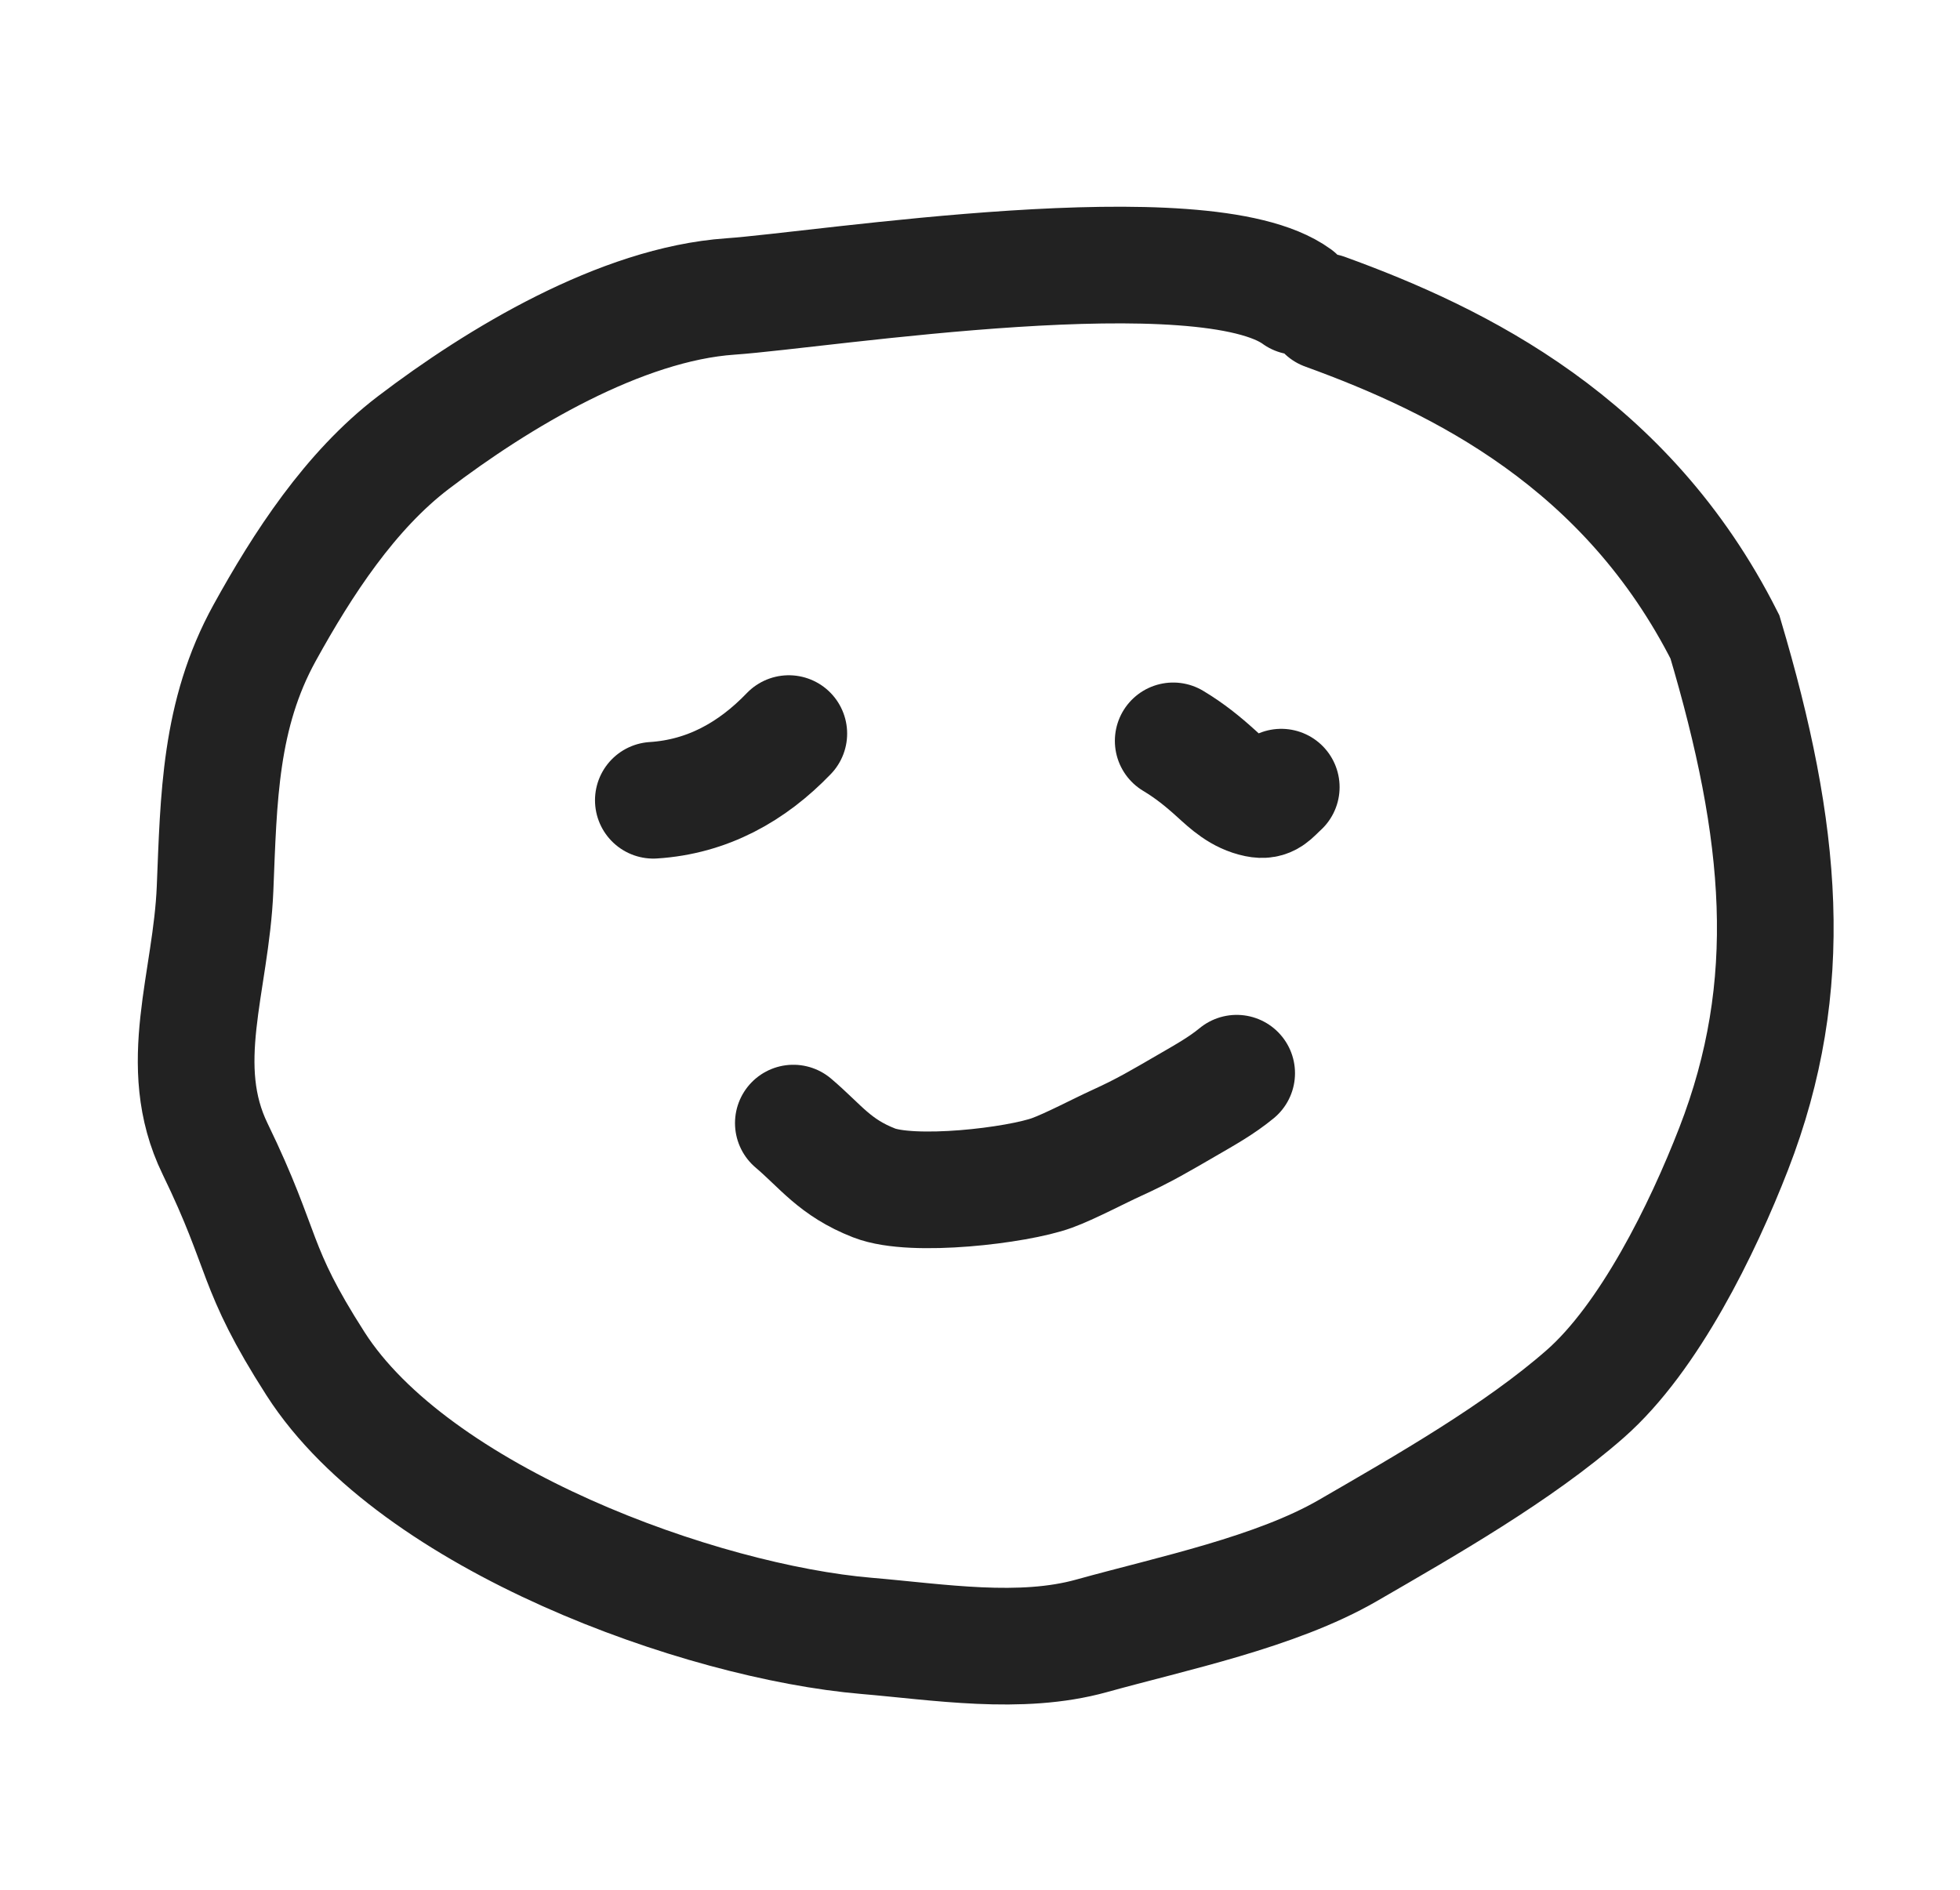
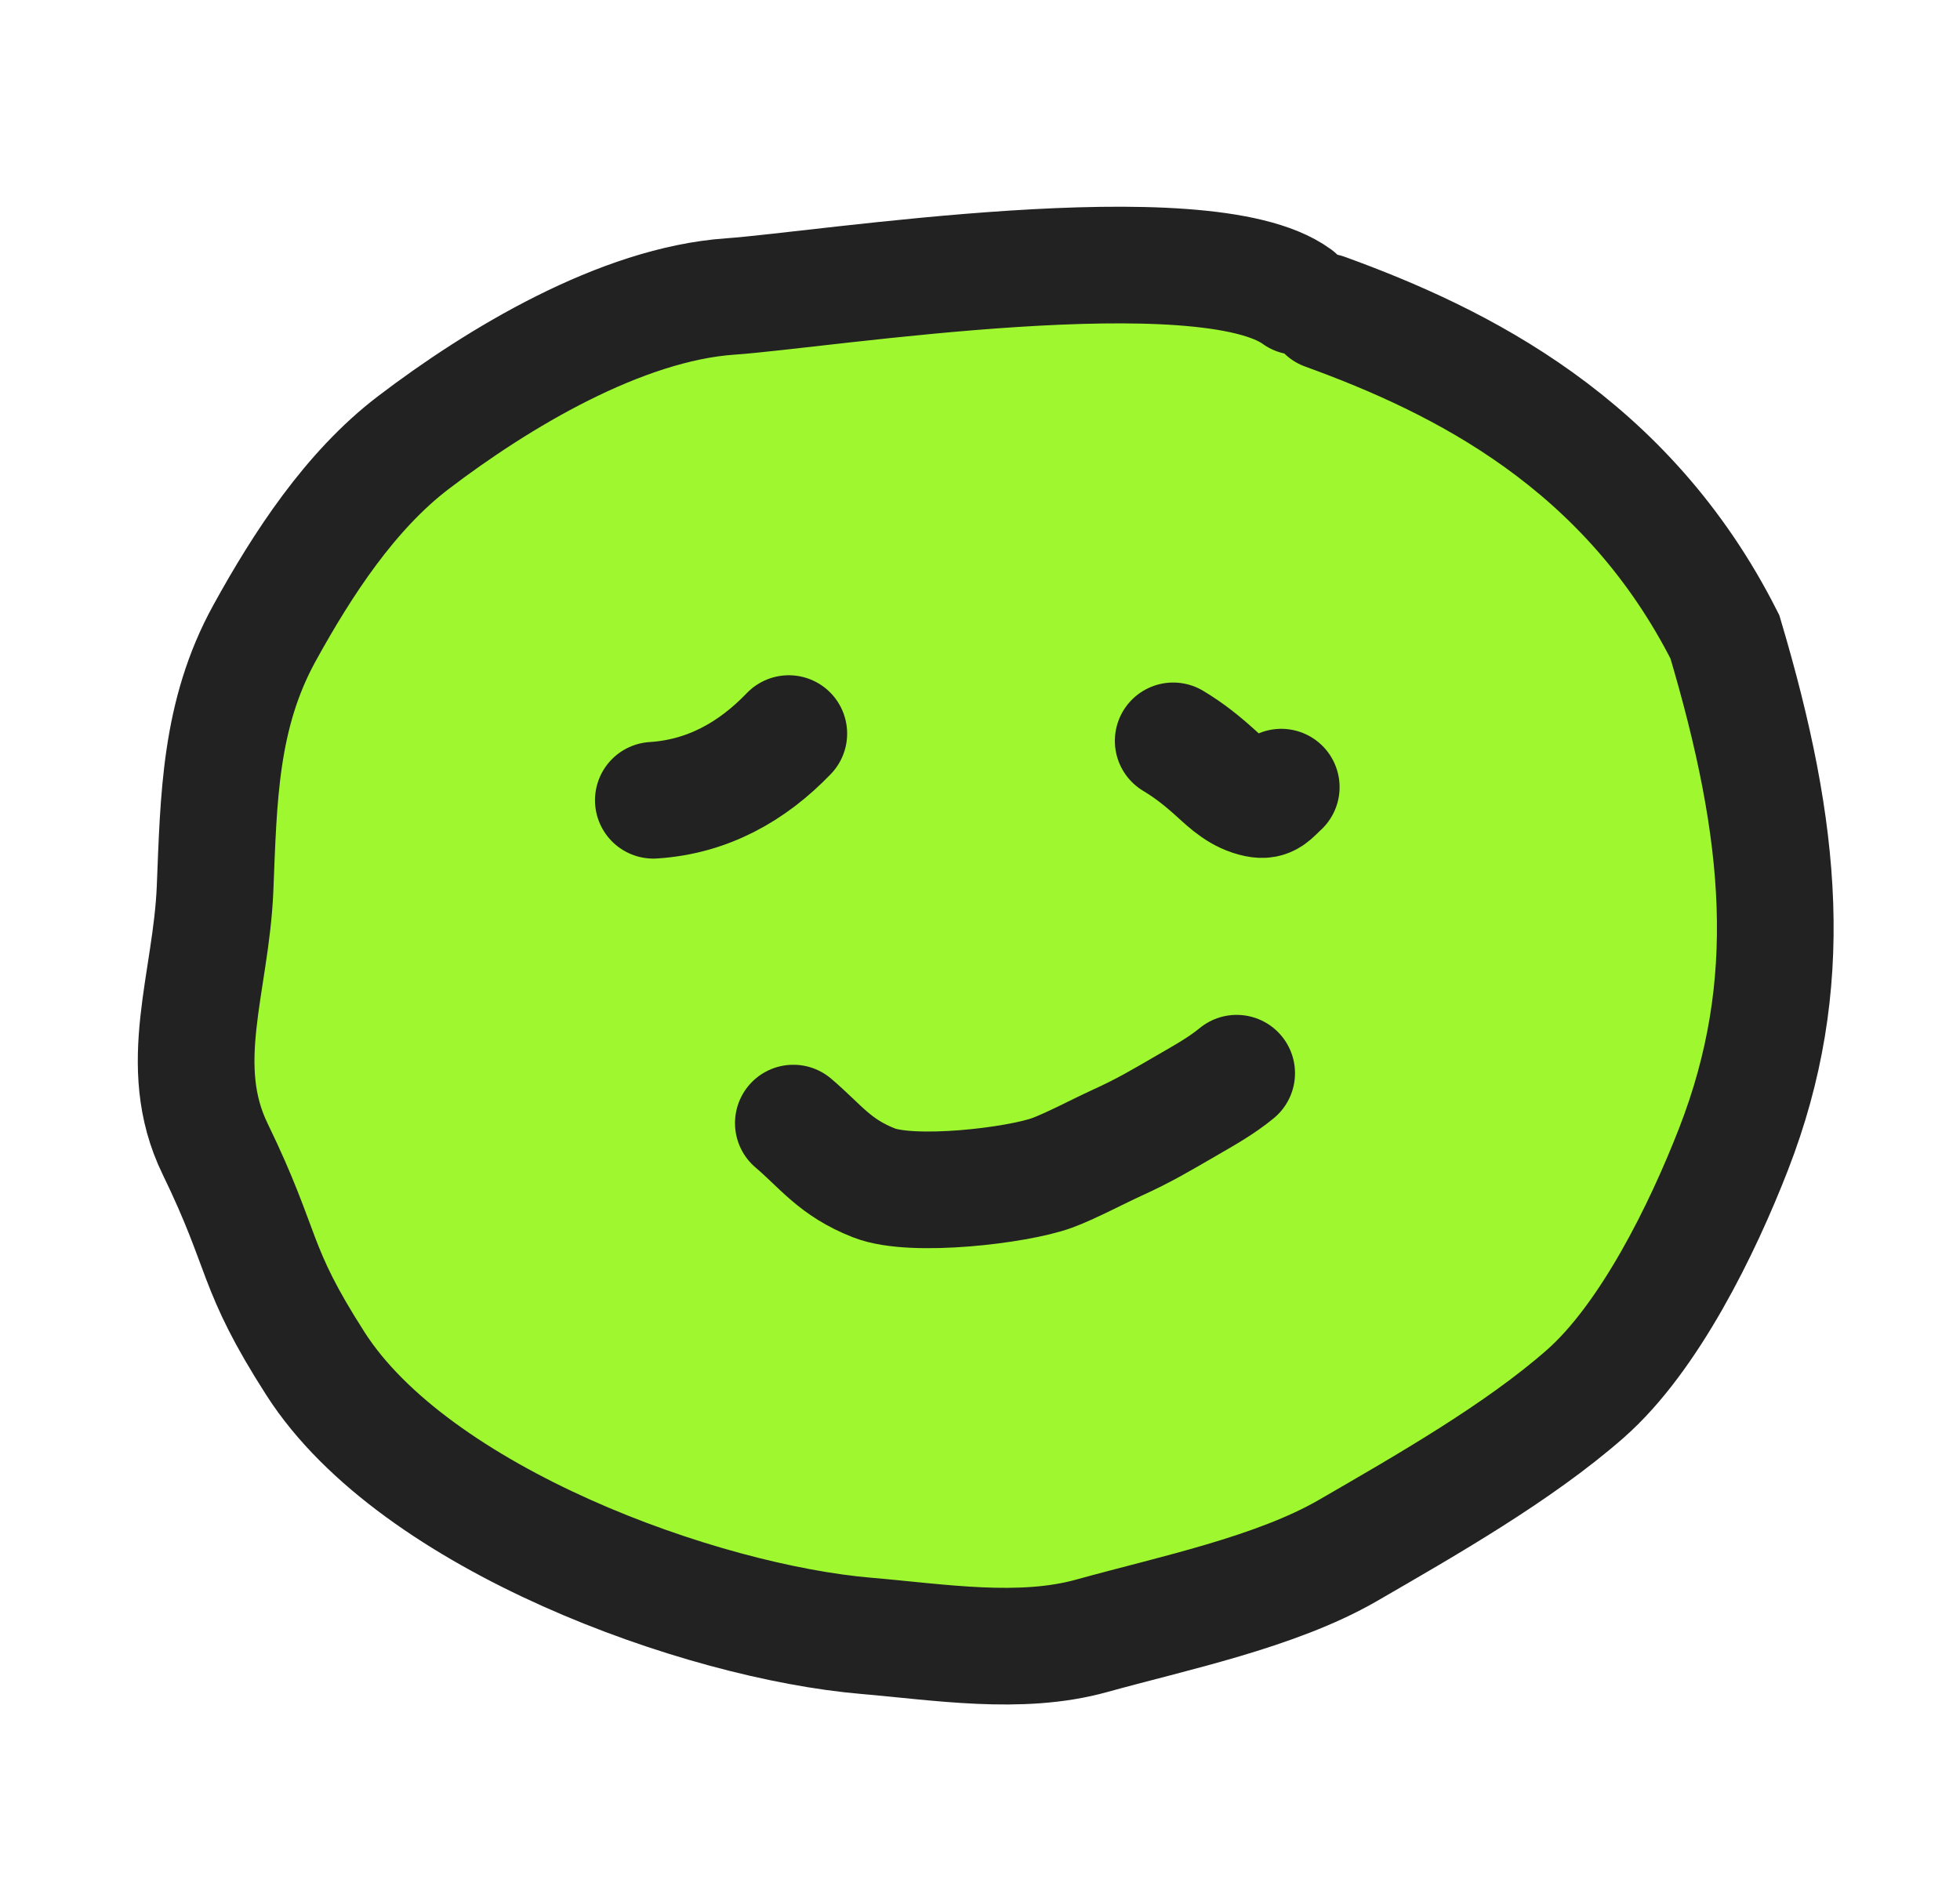
<svg xmlns="http://www.w3.org/2000/svg" width="84" height="81" viewBox="0 0 84 81" fill="none">
+   <path d="M31.295 12.708C35.287 12.43 51.601 9.82 55.571 12.708L56.786 13.361C62.567 15.459 69.72 18.974 73.924 27.299C76.41 35.661 77.024 42.222 74.299 49.24C72.961 52.687 70.676 57.34 67.936 59.746C65.066 62.265 61.105 64.524 57.765 66.458C54.678 68.245 50.233 69.156 46.785 70.115C43.73 70.965 40.219 70.378 37.132 70.117C30.038 69.516 17.79 65.115 13.523 58.457C10.824 54.245 11.402 53.74 9.216 49.24C7.476 45.658 9.051 42.121 9.216 38.086C9.374 34.225 9.405 30.636 11.34 27.126C12.966 24.177 15.004 21.038 17.711 18.974C21.346 16.201 26.615 13.034 31.295 12.708Z" fill="#9FF730" />
  <path d="M55.572 12.708C51.602 9.82 35.288 12.43 31.296 12.708C26.616 13.034 21.348 16.201 17.712 18.973C15.005 21.038 12.967 24.177 11.341 27.126C9.406 30.636 9.375 34.225 9.217 38.086C9.052 42.121 7.477 45.658 9.217 49.24C11.403 53.74 10.825 54.245 13.524 58.457C17.791 65.115 30.04 69.516 37.133 70.117C40.22 70.378 43.731 70.965 46.786 70.115C50.234 69.156 54.679 68.245 57.766 66.458C61.106 64.524 65.067 62.265 67.937 59.746C70.677 57.34 72.962 52.687 74.3 49.24C77.025 42.222 76.411 35.661 73.925 27.299C69.721 18.974 62.568 15.459 56.787 13.361" stroke="#222222" stroke-width="5" stroke-linecap="round" />
-   <path d="M50.28 31.755C50.98 32.175 51.539 32.626 52.133 33.165C52.649 33.634 53.143 34.097 53.875 34.248C54.388 34.354 54.525 34.09 54.911 33.739" stroke="#222222" stroke-width="5" stroke-linecap="round" />
+   <path d="M50.28 31.755C50.98 32.174 51.539 32.626 52.133 33.165C52.649 33.634 53.143 34.097 53.875 34.248C54.388 34.354 54.525 34.09 54.911 33.739" stroke="#222222" stroke-width="5" stroke-linecap="round" />
  <path d="M34 48.138C35.182 49.14 35.769 50.042 37.463 50.704C39.115 51.35 43.596 50.815 45.081 50.276C45.856 49.995 47.127 49.322 47.851 48.993C49.047 48.45 49.755 48.022 50.837 47.396C51.646 46.927 52.344 46.54 53 46" stroke="#222222" stroke-width="5" stroke-linecap="round" />
  <path d="M33.806 31.443C32.23 33.084 30.314 34.154 28 34.301" stroke="#222222" stroke-width="5" stroke-linecap="round" />
</svg>
